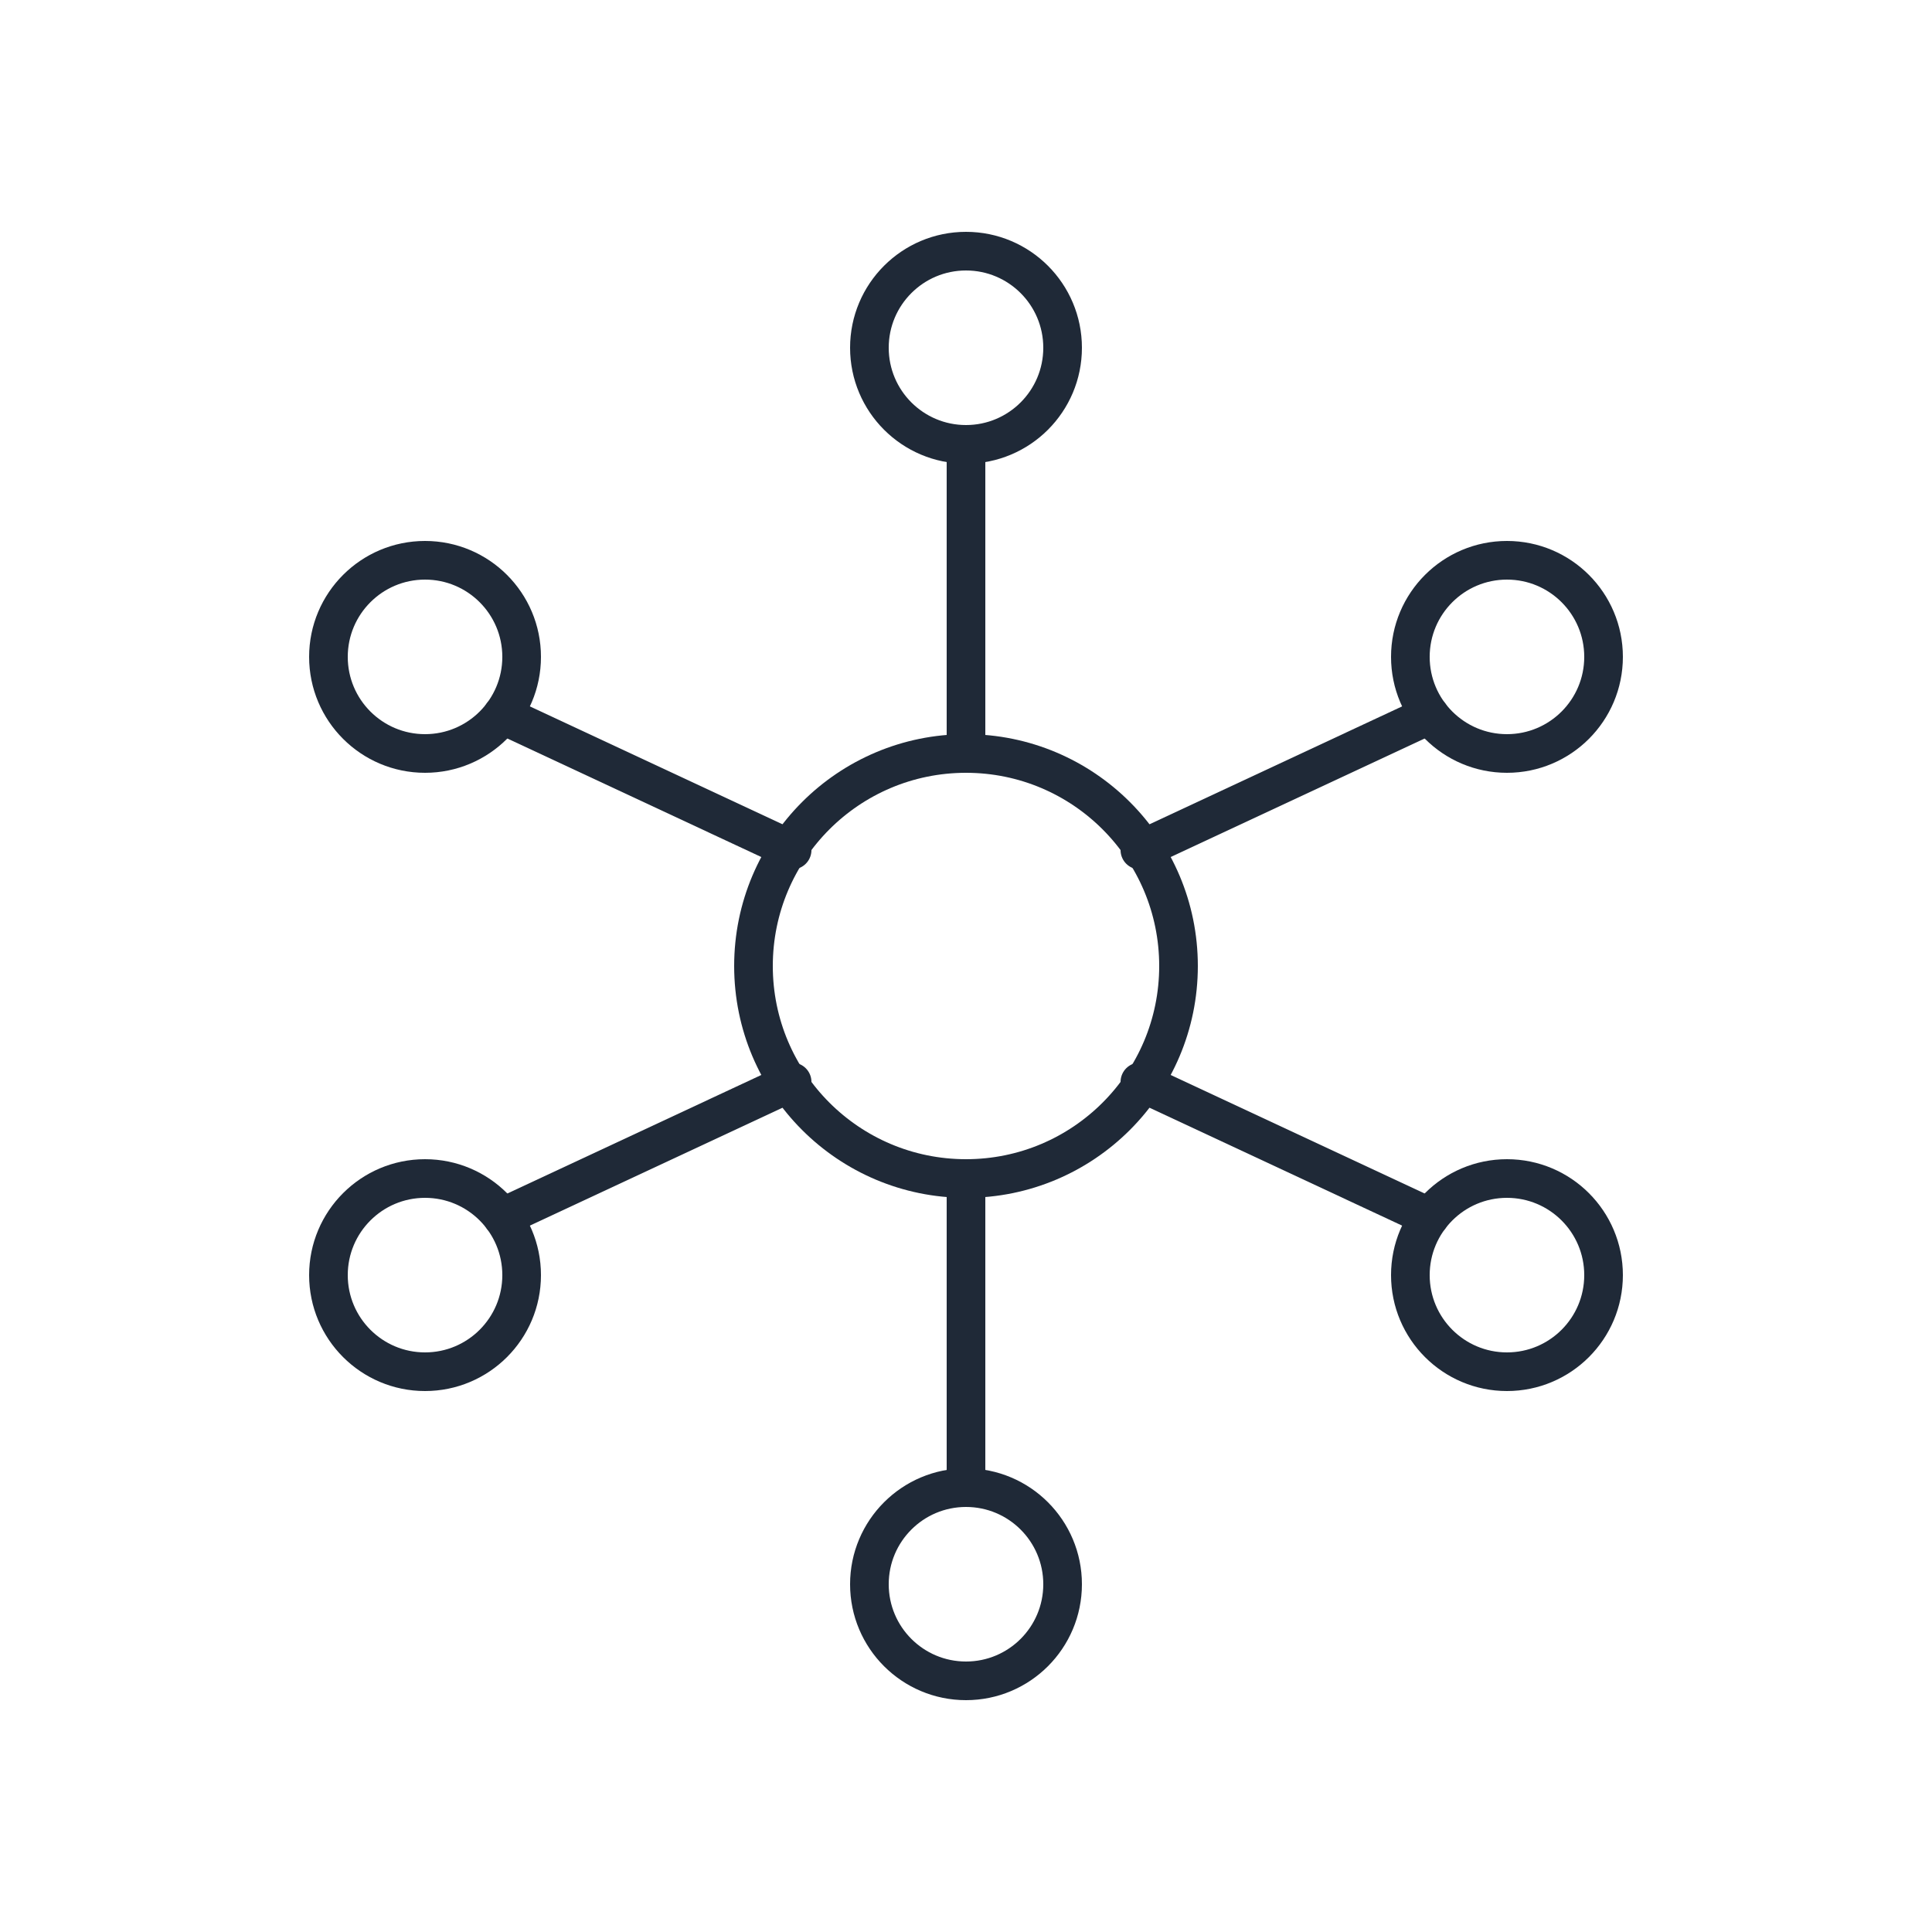
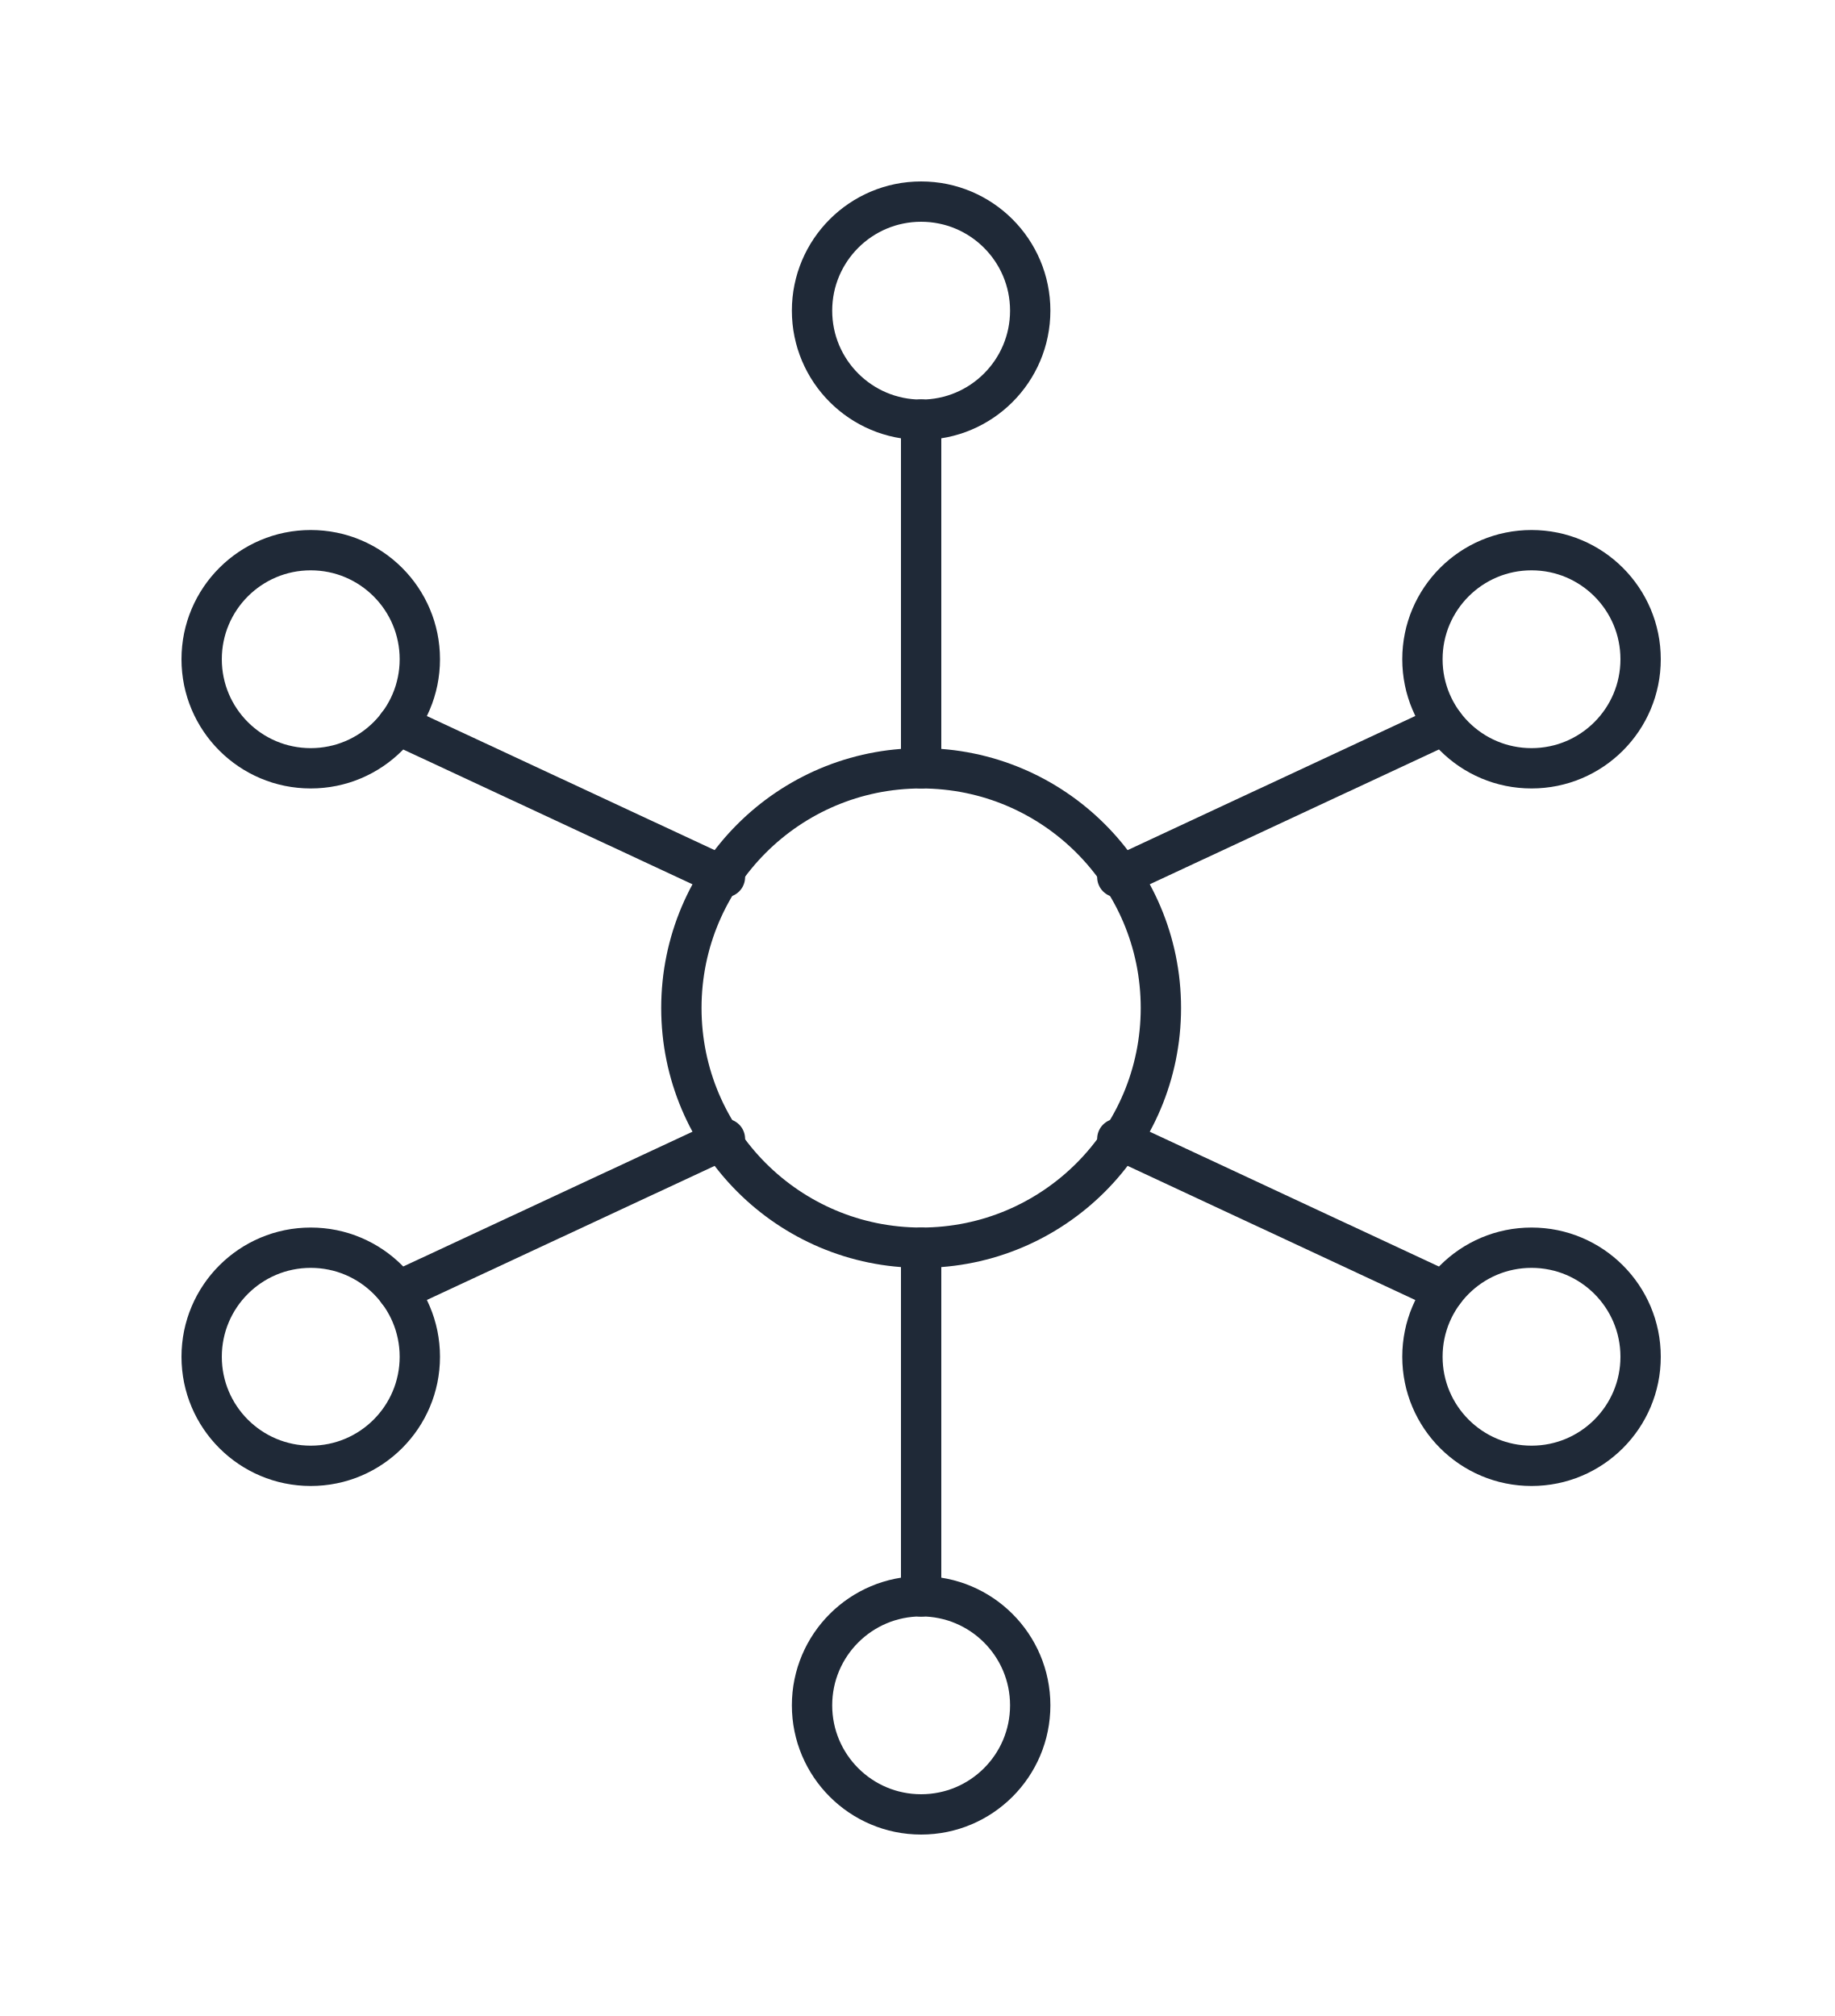
- <svg xmlns="http://www.w3.org/2000/svg" viewBox="0 0 100 100" width="100" height="100" fill="none" stroke="#1F2937" stroke-width="2" stroke-linecap="round" stroke-linejoin="round">
-   <circle cx="50" cy="50" r="11" />
-   <circle cx="50" cy="18" r="5" />
-   <circle cx="78" cy="34" r="5" />
-   <circle cx="78" cy="66" r="5" />
-   <circle cx="50" cy="82" r="5" />
-   <circle cx="22" cy="66" r="5" />
-   <circle cx="22" cy="34" r="5" />
-   <line x1="50" y1="39" x2="50" y2="23" />
-   <line x1="59" y1="44" x2="74" y2="37" />
-   <line x1="59" y1="56" x2="74" y2="63" />
-   <line x1="50" y1="61" x2="50" y2="77" />
-   <line x1="41" y1="56" x2="26" y2="63" />
-   <line x1="41" y1="44" x2="26" y2="37" />
+ <svg xmlns="http://www.w3.org/2000/svg" viewBox="0 0 91 100" width="91" height="100" fill="none" stroke="#1F2937" stroke-width="2" stroke-linecap="round" stroke-linejoin="round">
+   <circle cx="45.68" cy="50" r="11.89" />
+   <circle cx="45.68" cy="15.41" r="5.41" />
+   <circle cx="75.95" cy="32.7" r="5.41" />
+   <circle cx="75.95" cy="67.3" r="5.41" />
+   <circle cx="45.68" cy="84.59" r="5.41" />
+   <circle cx="15.41" cy="67.3" r="5.41" />
+   <circle cx="15.41" cy="32.7" r="5.41" />
+   <line x1="45.68" y1="38.11" x2="45.68" y2="20.81" />
+   <line x1="55.41" y1="43.51" x2="71.62" y2="35.95" />
+   <line x1="55.41" y1="56.49" x2="71.62" y2="64.05" />
+   <line x1="45.68" y1="61.89" x2="45.68" y2="79.19" />
+   <line x1="35.95" y1="56.49" x2="19.73" y2="64.05" />
+   <line x1="35.95" y1="43.51" x2="19.73" y2="35.95" />
</svg>
